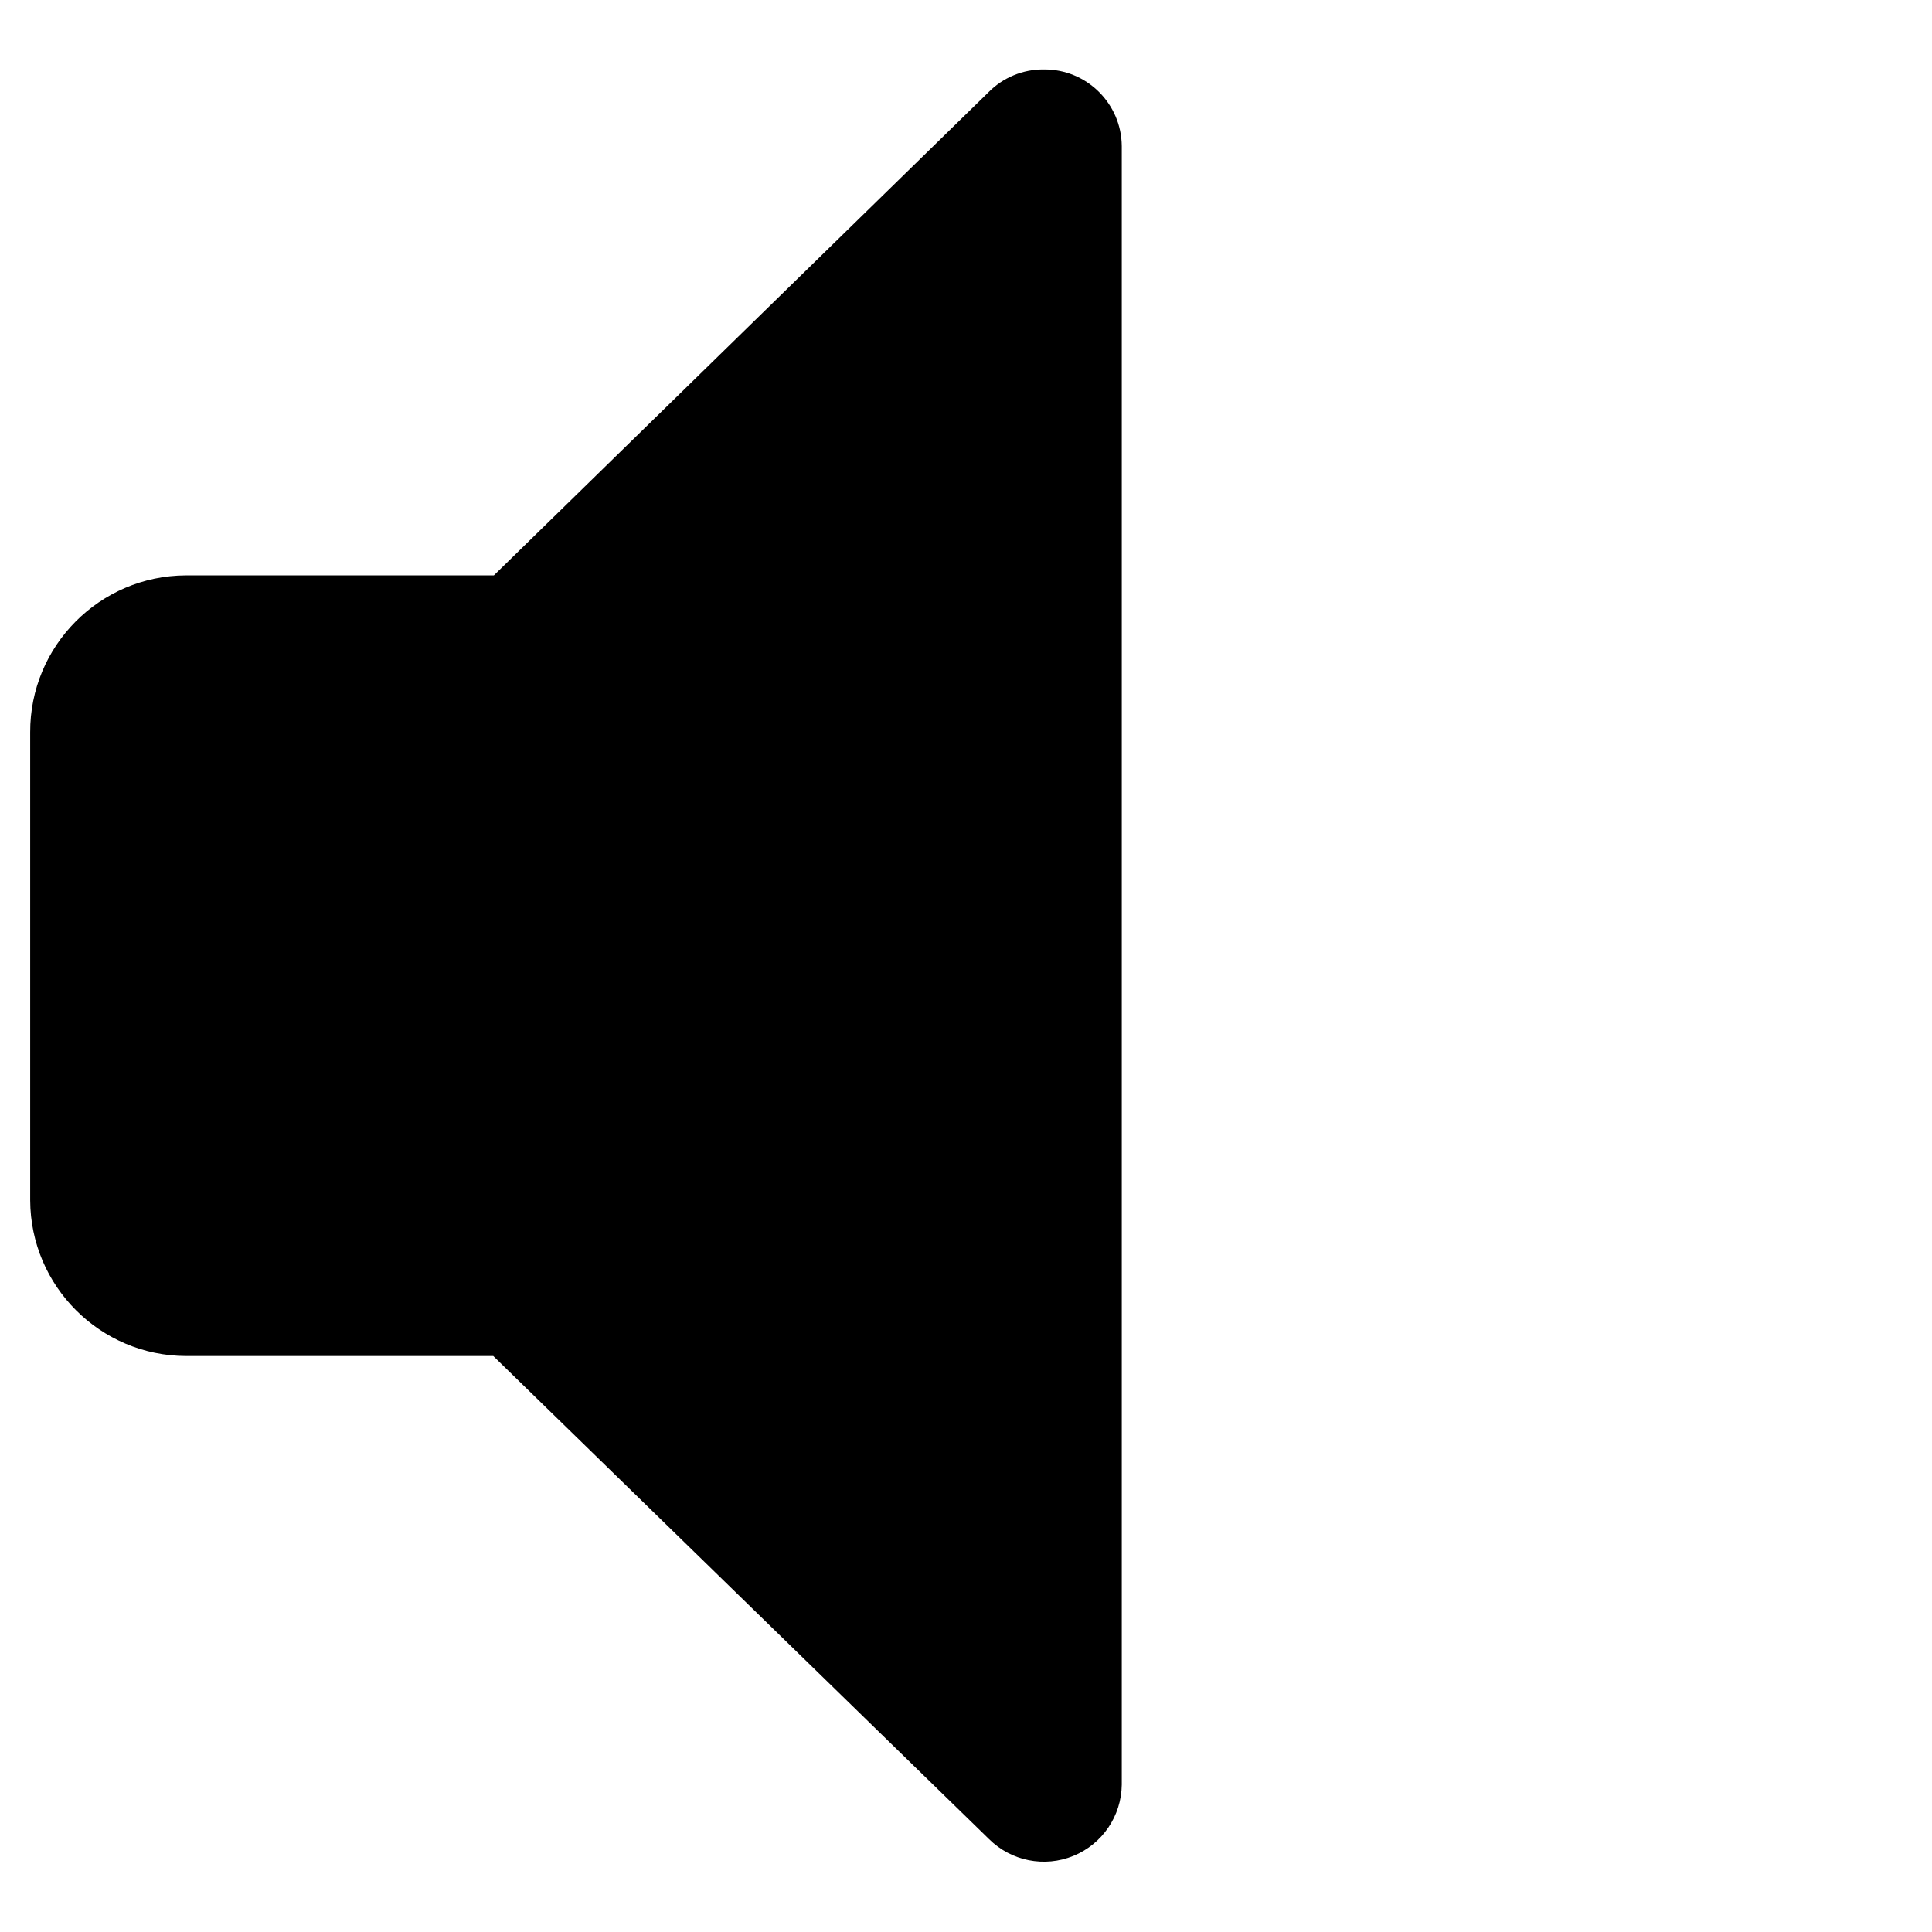
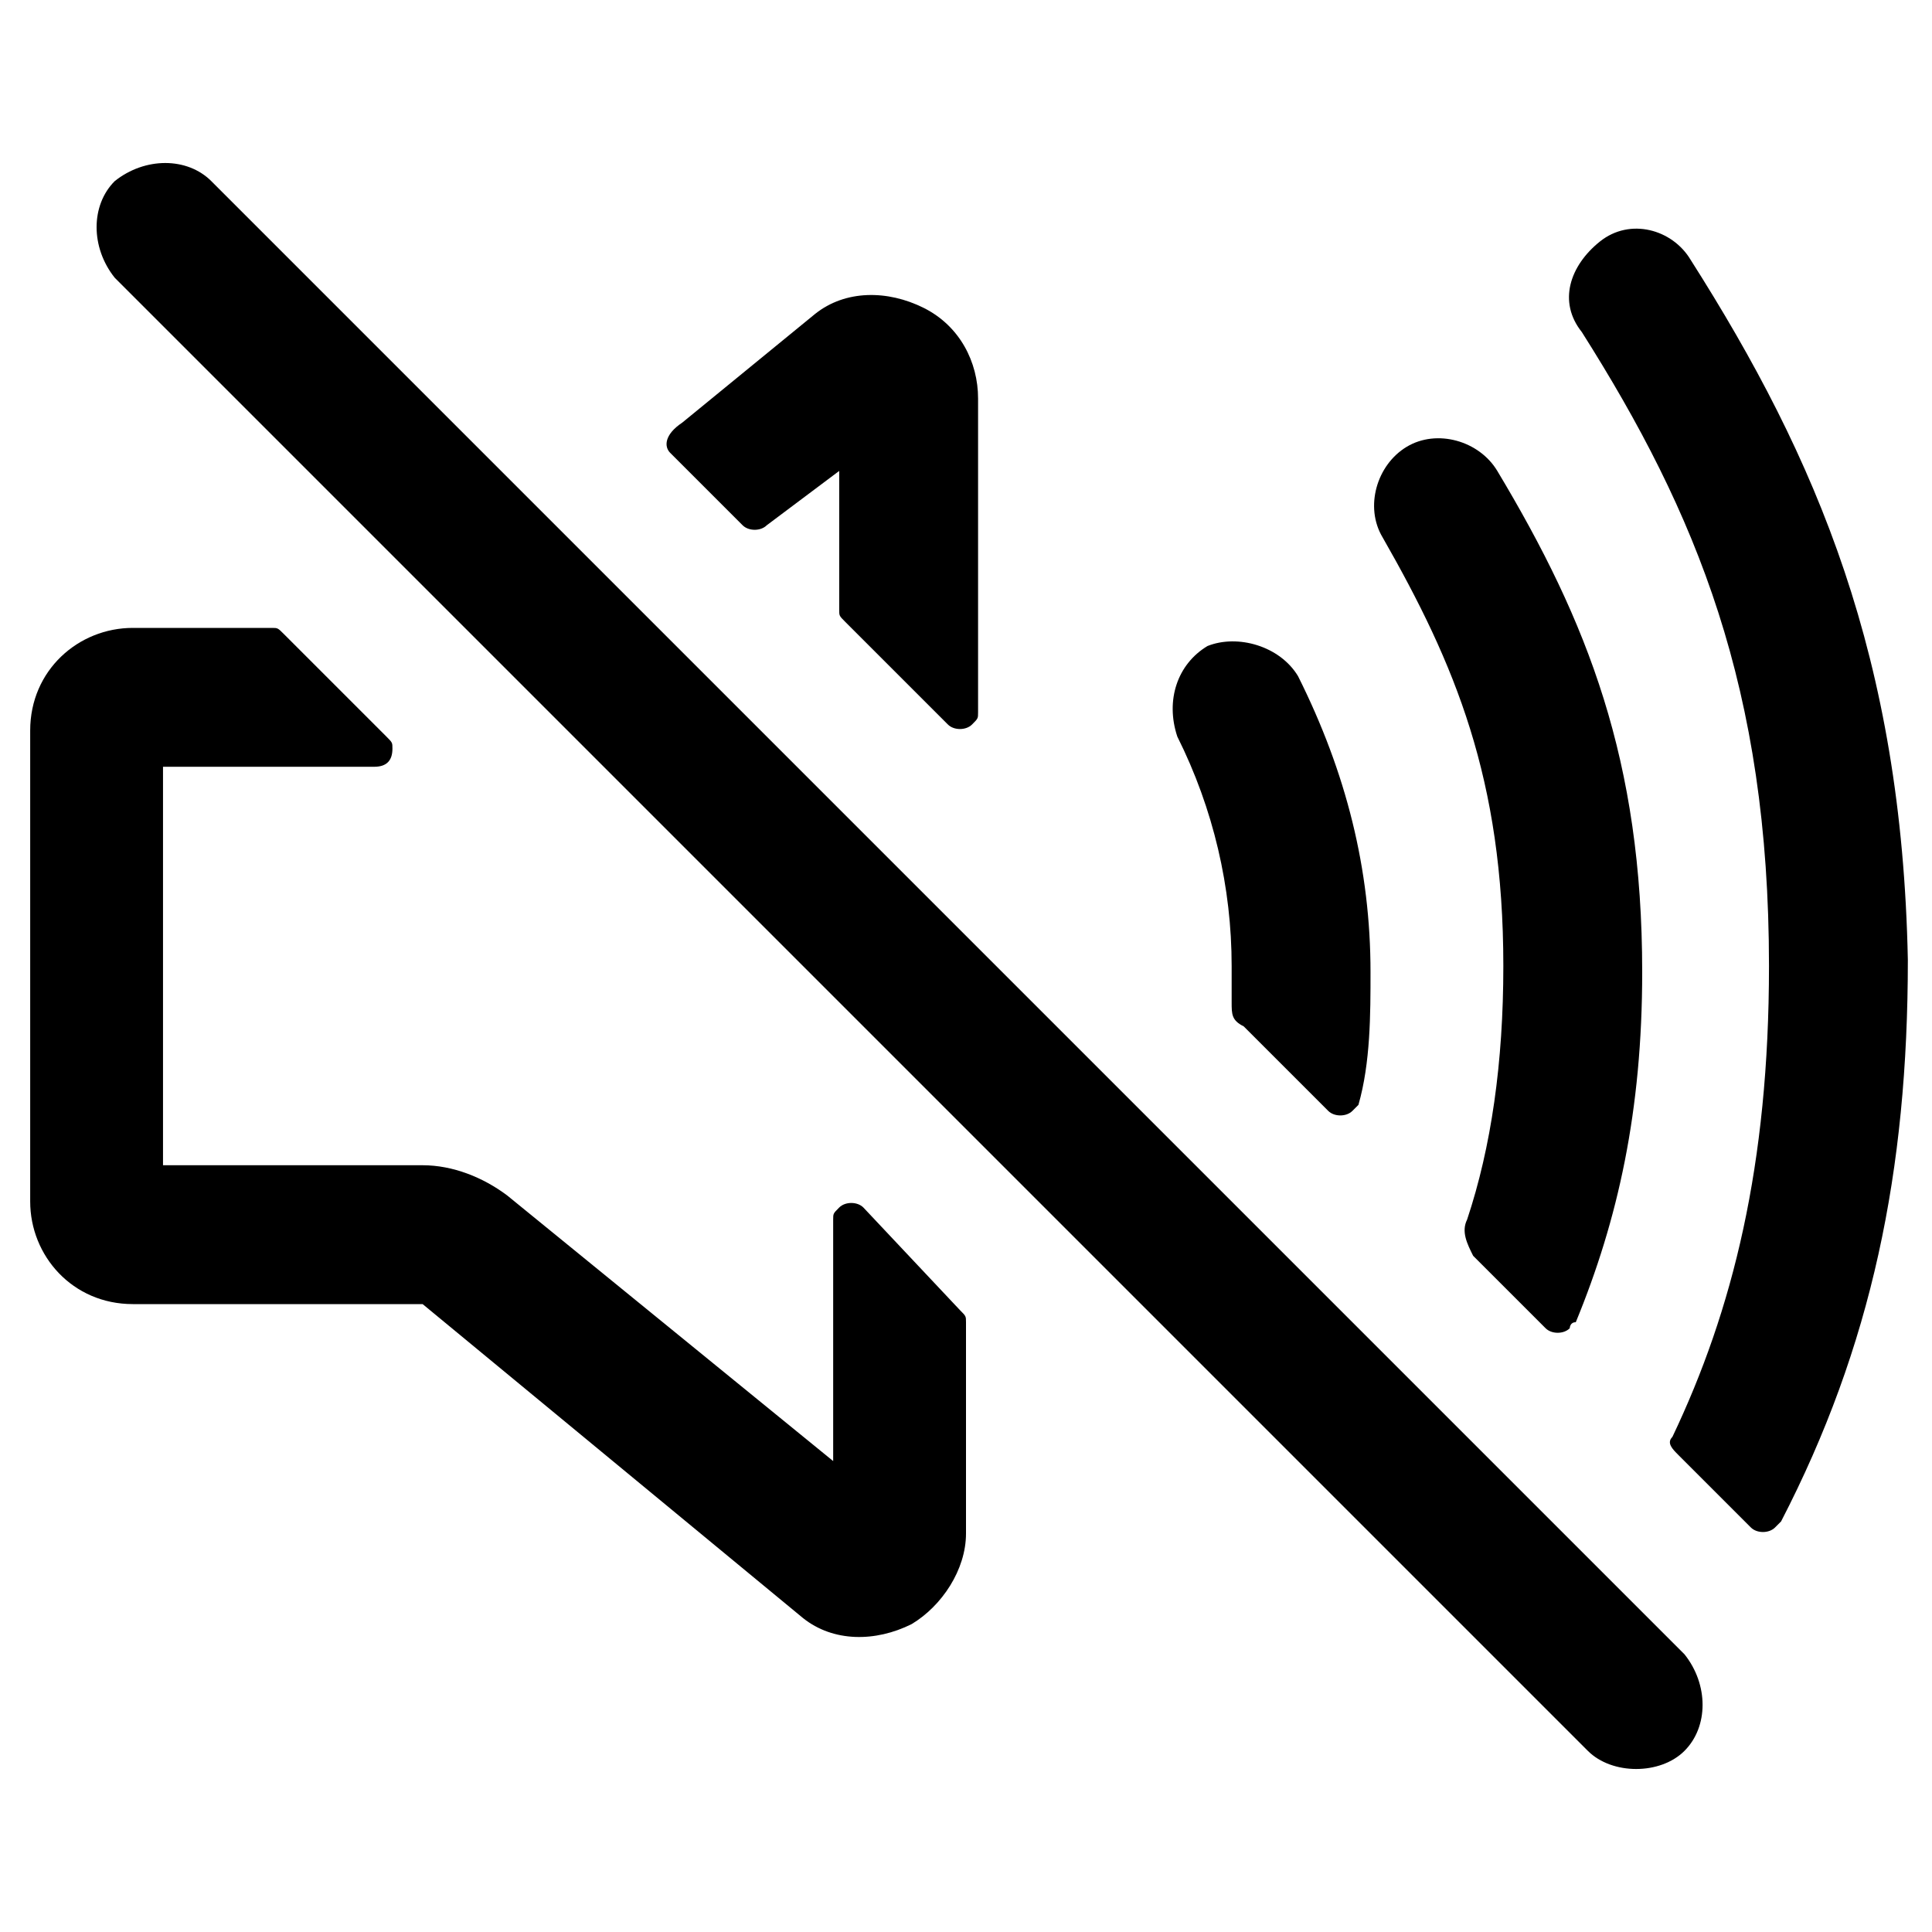
<svg xmlns="http://www.w3.org/2000/svg" viewBox="0 0 32 32">
-   <path d="M17.29 1.15a1.27 1.27 0 00-.92.38l-8.19 8h-5.1a2.59 2.59 0 00-2.58 2.6v7.75a2.59 2.59 0 002.58 2.58h5.09l8.21 8a1.29 1.29 0 002.2-.9V2.42a1.28 1.28 0 00-1.29-1.27z" />
+   <path d="M3.5,3C3.1,2.6,2.4,2.6,1.9,3c-0.4,0.4-0.4,1.1,0,1.6L26.3,29c0.2,0.2,0.5,0.3,0.8,0.3c0.3,0,0.6-0.1,0.8-0.3   c0.4-0.4,0.4-1.1,0-1.6L3.5,3z" />
+   <path d="M11.1,7.5l1.2,1.2c0.1,0.1,0.3,0.1,0.4,0l1.2-0.9v2.3c0,0.1,0,0.1,0.1,0.2l1.7,1.7c0.1,0.1,0.3,0.1,0.4,0   c0.1-0.1,0.1-0.1,0.1-0.2V6.6c0-0.6-0.3-1.2-0.9-1.5c-0.6-0.3-1.3-0.3-1.8,0.1c0,0,0,0,0,0l-2.2,1.8C11,7.2,11,7.4,11.1,7.5   C11.1,7.5,11.1,7.5,11.1,7.5z" />
+   <path d="M14.3,20c-0.1-0.1-0.3-0.1-0.4,0c-0.1,0.1-0.1,0.1-0.1,0.2v4l-5.4-4.4C8,19.5,7.5,19.3,7,19.3H2.7v-6.6h3.5   c0.2,0,0.3-0.1,0.3-0.3c0-0.1,0-0.1-0.1-0.2l-1.7-1.7c-0.1-0.1-0.1-0.1-0.2-0.1H2.2c-0.9,0-1.7,0.7-1.7,1.7v7.8   c0,0.9,0.7,1.7,1.7,1.7H7l6.3,5.2c0,0,0,0,0,0c0.5,0.4,1.2,0.4,1.8,0.1c0.5-0.3,0.9-0.9,0.9-1.5v-3.5c0-0.1,0-0.1-0.1-0.2L14.3,20z   " />
+   <path d="M20.4,16c0,0.2,0,0.4,0,0.6c0,0.2,0,0.3,0.2,0.4l1.4,1.4c0.1,0.1,0.3,0.1,0.4,0c0,0,0.1-0.1,0.1-0.1   c0.2-0.7,0.2-1.5,0.2-2.2c0-1.7-0.4-3.3-1.2-4.9c-0.3-0.5-1-0.7-1.5-0.5c-0.5,0.3-0.7,0.9-0.5,1.5C20.1,13.4,20.4,14.7,20.4,16z" />
+   <path d="M24.9,16c0,1.6-0.2,3-0.6,4.2c-0.1,0.2,0,0.4,0.1,0.6l1.2,1.2c0.1,0.1,0.3,0.1,0.4,0c0,0,0-0.1,0.1-0.1   c0.7-1.7,1.1-3.5,1.1-5.8c0-3.5-0.9-5.8-2.4-8.3c-0.3-0.5-1-0.7-1.5-0.4c-0.5,0.3-0.7,1-0.4,1.5C24.1,11,24.9,12.9,24.9,16z" />
+   <path d="M28,4.3c-0.3-0.5-1-0.7-1.5-0.3s-0.7,1-0.3,1.5c1.9,3,3.1,5.9,3.1,10.5c0,3.3-0.6,5.7-1.6,7.8c-0.1,0.1,0,0.2,0.1,0.3   l1.2,1.2c0.1,0.1,0.3,0.1,0.4,0c0,0,0,0,0.1-0.1c1.5-2.9,2.1-5.8,2.1-9.3C31.5,10.9,30.1,7.6,28,4.3z" />
</svg>
